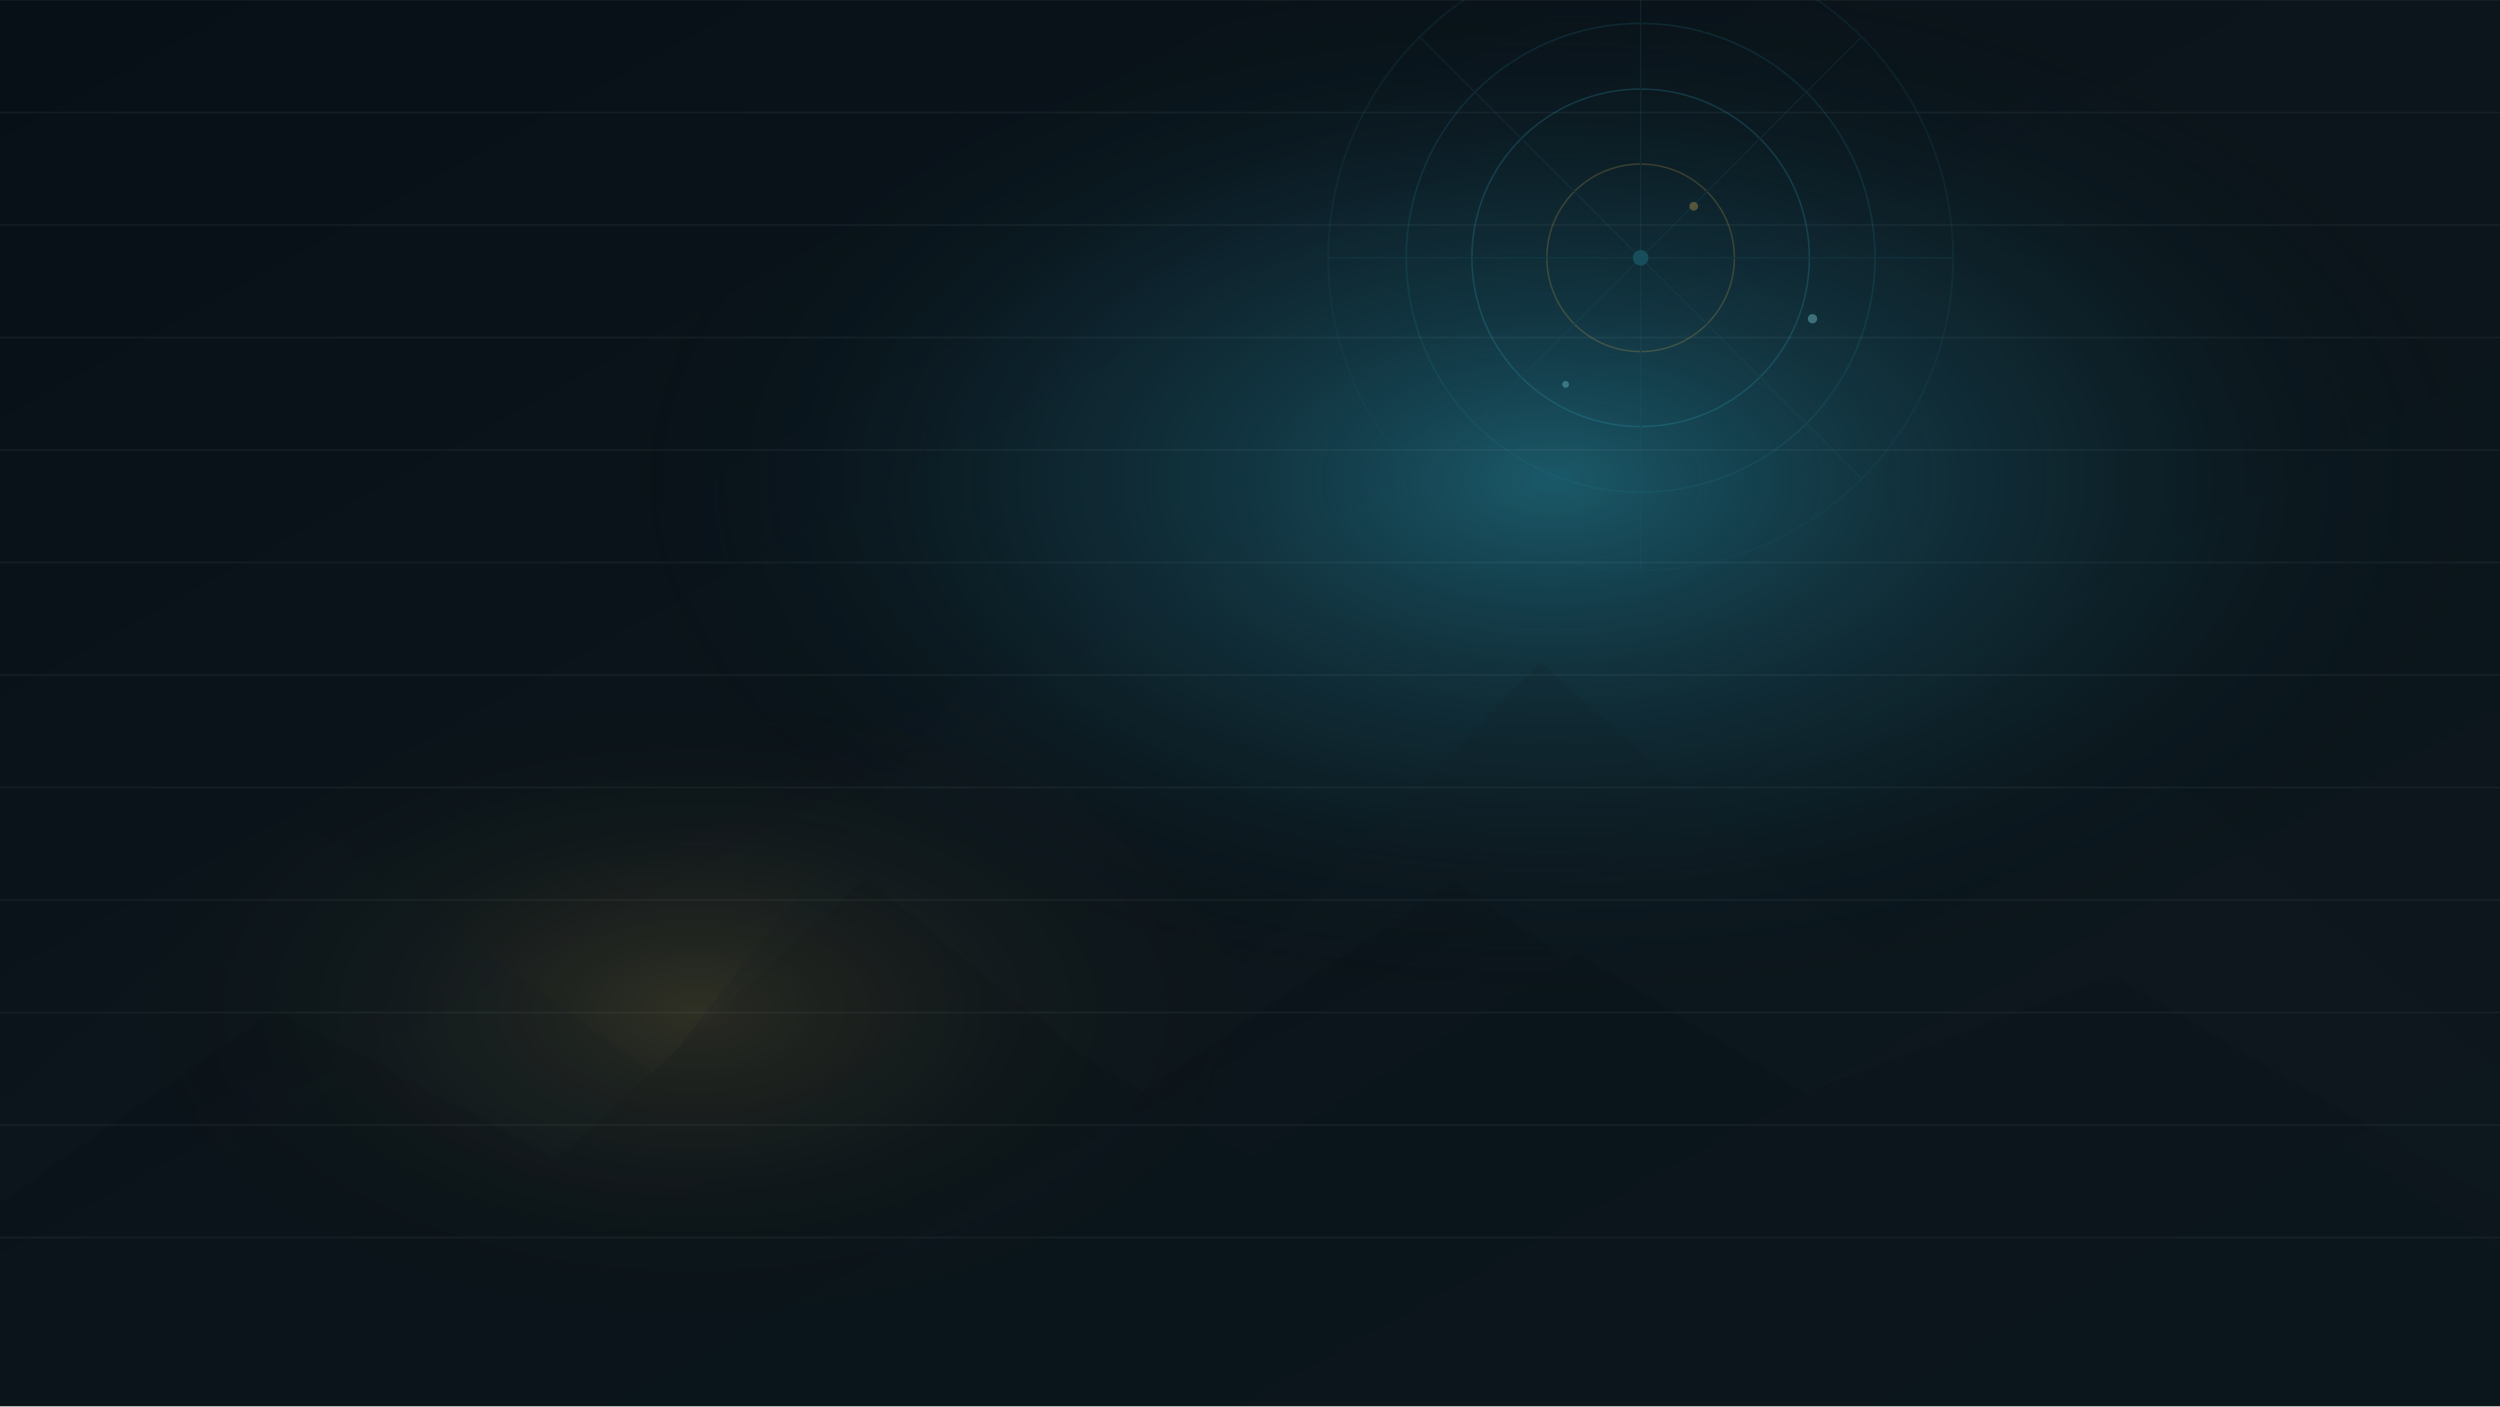
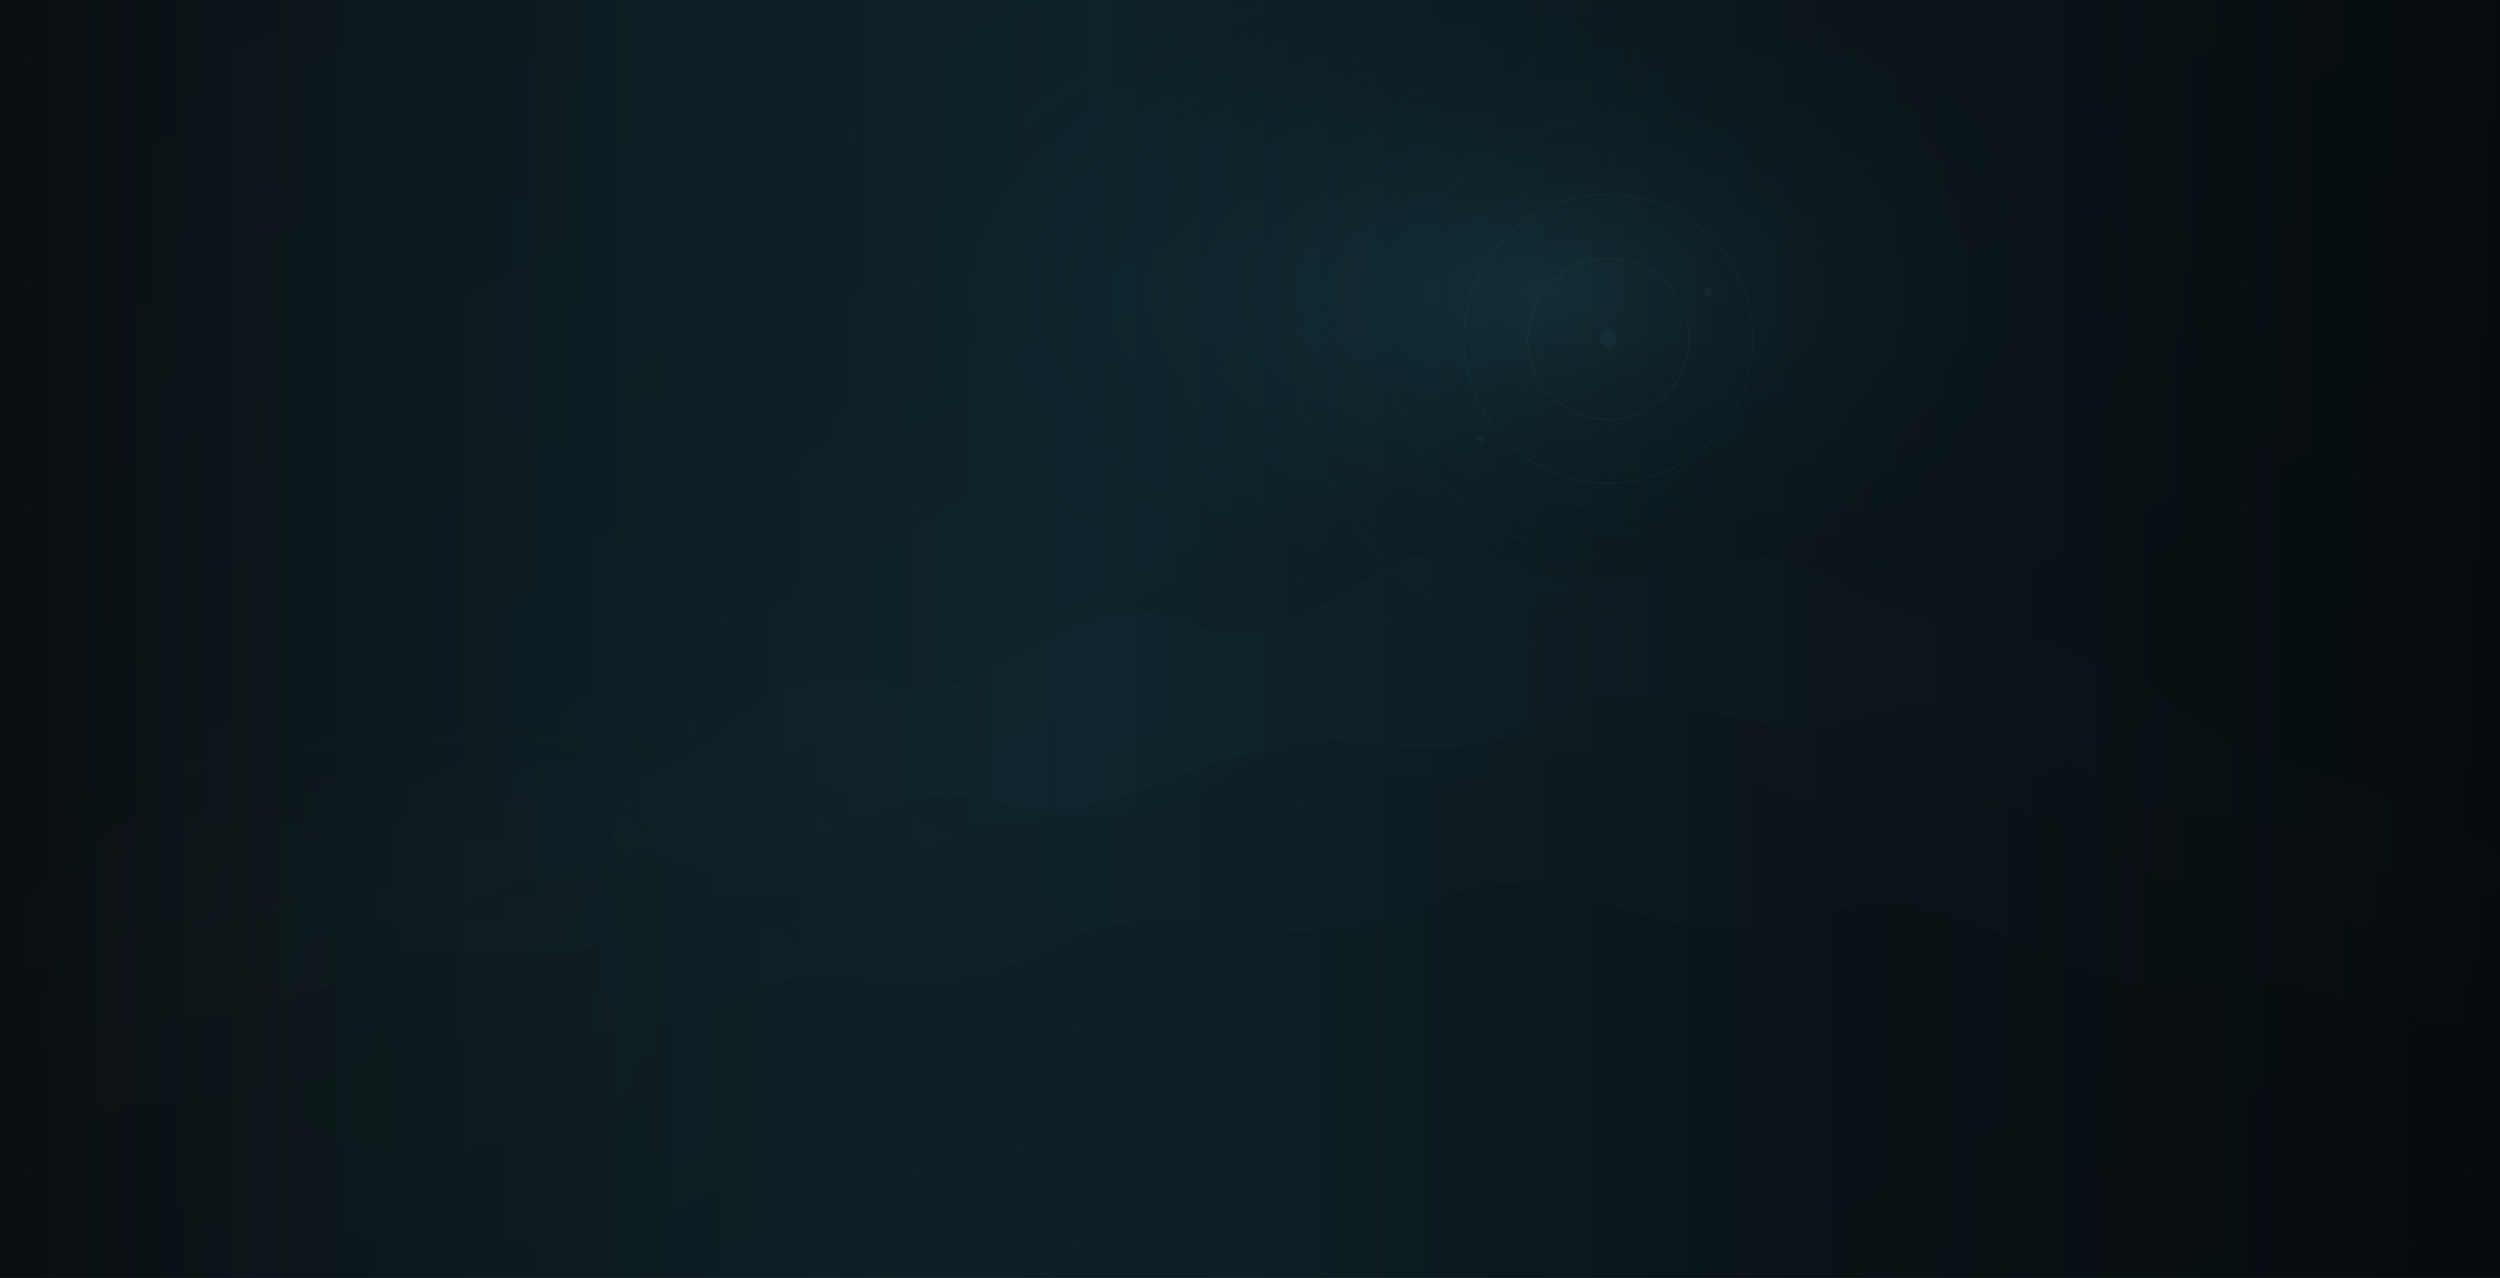
- <svg xmlns="http://www.w3.org/2000/svg" viewBox="0 0 1600 900" preserveAspectRatio="xMidYMid slice">
+ <svg xmlns="http://www.w3.org/2000/svg" viewBox="0 0 1800 920" preserveAspectRatio="xMidYMid slice">
  <defs>
-     <linearGradient id="bg" x1="0" y1="0" x2="1" y2="1">
-       <stop offset="0%" stop-color="#071017" />
-       <stop offset="50%" stop-color="#0b151b" />
-       <stop offset="100%" stop-color="#0c171d" />
+     <linearGradient id="sky" x1="0" y1="0" x2="1" y2="1">
+       <stop offset="0" stop-color="#081015" />
+       <stop offset="0.42" stop-color="#0b171d" />
+       <stop offset="1" stop-color="#071014" />
    </linearGradient>
-     <radialGradient id="cyanGlow" cx="62%" cy="34%" r="38%">
-       <stop offset="0%" stop-color="rgba(47,182,212,.42)" />
-       <stop offset="55%" stop-color="rgba(27,99,121,.20)" />
-       <stop offset="100%" stop-color="rgba(0,0,0,0)" />
+     <linearGradient id="haze" x1="0" y1="0" x2="1" y2="0">
+       <stop offset="0" stop-color="#0a0d10" stop-opacity="0.92" />
+       <stop offset="0.44" stop-color="#12323b" stop-opacity="0.52" />
+       <stop offset="0.72" stop-color="#0b151a" stop-opacity="0.62" />
+       <stop offset="1" stop-color="#060a0d" stop-opacity="0.94" />
+     </linearGradient>
+     <radialGradient id="signalCore" cx="62%" cy="23%" r="28%">
+       <stop offset="0" stop-color="#3fc5db" stop-opacity="0.26" />
+       <stop offset="0.42" stop-color="#2a8397" stop-opacity="0.12" />
+       <stop offset="1" stop-color="#000000" stop-opacity="0" />
    </radialGradient>
-     <radialGradient id="goldGlow" cx="28%" cy="72%" r="24%">
-       <stop offset="0%" stop-color="rgba(214,171,78,.18)" />
-       <stop offset="100%" stop-color="rgba(0,0,0,0)" />
+     <radialGradient id="ochreEdge" cx="19%" cy="83%" r="31%">
+       <stop offset="0" stop-color="#d6ab4e" stop-opacity="0.11" />
+       <stop offset="1" stop-color="#000000" stop-opacity="0" />
    </radialGradient>
+     <filter id="softBlur">
+       <feGaussianBlur stdDeviation="8" />
+     </filter>
+     <filter id="mountainBlur">
+       <feGaussianBlur stdDeviation="1.2" />
+     </filter>
+     <pattern id="grain" width="160" height="160" patternUnits="userSpaceOnUse">
+       <rect width="160" height="160" fill="transparent" />
+       <circle cx="18" cy="44" r="0.8" fill="#ffffff" opacity="0.045" />
+       <circle cx="96" cy="24" r="0.6" fill="#ffffff" opacity="0.04" />
+       <circle cx="134" cy="98" r="0.7" fill="#ffffff" opacity="0.035" />
+       <circle cx="42" cy="126" r="0.55" fill="#ffffff" opacity="0.035" />
+     </pattern>
  </defs>
-   <rect width="1600" height="900" fill="url(#bg)" />
-   <rect width="1600" height="900" fill="url(#cyanGlow)" />
-   <rect width="1600" height="900" fill="url(#goldGlow)" />
-   <g opacity=".18">
-     <path d="M0 708 L200 530 L420 688 L618 438 L796 618 L986 424 L1198 612 L1390 500 L1600 684 L1600 900 L0 900 Z" fill="#111920" />
-     <path d="M0 770 L176 646 L356 742 L554 562 L726 702 L930 564 L1138 706 L1352 624 L1600 770 L1600 900 L0 900 Z" fill="#0b1217" />
-     <path d="M0 824 L214 696 L412 784 L620 632 L800 740 L1010 610 L1228 744 L1406 666 L1600 798 L1600 900 L0 900 Z" fill="#081015" />
+   <rect width="1800" height="920" fill="url(#sky)" />
+   <rect width="1800" height="920" fill="url(#signalCore)" />
+   <rect width="1800" height="920" fill="url(#ochreEdge)" />
+   <g opacity="0.36" filter="url(#mountainBlur)">
+     <path d="M0 650 C80 620 150 574 240 595 C315 612 358 525 438 552 C512 577 548 462 631 492 C715 522 760 410 858 450 C945 486 995 360 1094 405 C1180 445 1234 366 1326 420 C1410 468 1480 440 1562 506 C1642 570 1716 548 1800 620 L1800 920 L0 920 Z" fill="#17232a" />
+     <path d="M0 708 C90 668 158 646 246 664 C340 684 407 590 484 618 C572 650 623 548 720 578 C812 606 886 506 979 552 C1064 594 1164 500 1245 552 C1345 616 1432 548 1518 610 C1600 670 1702 640 1800 704 L1800 920 L0 920 Z" fill="#10191f" />
  </g>
-   <g opacity=".22" transform="translate(1050 165)">
-     <circle cx="0" cy="0" r="200" fill="none" stroke="#164c5e" stroke-width="1.2" />
-     <circle cx="0" cy="0" r="150" fill="none" stroke="#1c6d85" stroke-width="1.1" />
-     <circle cx="0" cy="0" r="108" fill="none" stroke="#2da8c3" stroke-width="1.0" />
-     <circle cx="0" cy="0" r="60" fill="none" stroke="#d6ab4e" stroke-width="1.0" />
-     <path d="M-200 0H200M0 -200V200" stroke="#1a5c70" stroke-width=".8" />
-     <path d="M-141 -141L141 141M141 -141L-141 141" stroke="#1b5467" stroke-width=".8" />
-     <circle cx="0" cy="0" r="5" fill="#37c5dc" />
+   <g opacity="0.62">
+     <path d="M0 770 C100 720 171 746 248 704 C320 664 390 710 468 666 C544 622 594 660 672 610 C742 565 812 614 884 556 C954 500 1024 570 1106 520 C1192 468 1256 548 1342 516 C1442 480 1504 588 1588 586 C1682 584 1738 666 1800 638 L1800 920 L0 920 Z" fill="#0b1116" />
+     <path d="M0 822 C95 780 176 804 260 764 C346 722 416 774 506 726 C604 675 662 732 756 682 C858 630 924 704 1032 650 C1128 602 1200 704 1308 660 C1410 620 1486 728 1594 708 C1678 692 1740 756 1800 730 L1800 920 L0 920 Z" fill="#070b0f" />
  </g>
-   <g opacity=".06">
-     <path d="M0 0H1600M0 72H1600M0 144H1600M0 216H1600M0 288H1600M0 360H1600M0 432H1600M0 504H1600M0 576H1600M0 648H1600M0 720H1600M0 792H1600" stroke="#cfd8dd" stroke-width="1" />
+   <g transform="translate(1158 244)" opacity="0.23">
+     <circle r="58" fill="none" stroke="#d6ab4e" stroke-width="1.1" opacity="0.42" />
+     <circle r="104" fill="none" stroke="#45c8dc" stroke-width="1" opacity="0.38" />
+     <circle r="158" fill="none" stroke="#45c8dc" stroke-width="0.85" opacity="0.25" />
+     <circle r="226" fill="none" stroke="#45c8dc" stroke-width="0.7" opacity="0.18" />
+     <path d="M-226 0H226M0-226V226" stroke="#3fb5c6" stroke-width="0.55" opacity="0.18" />
+     <path d="M-160-160L160 160M160-160L-160 160" stroke="#3fb5c6" stroke-width="0.45" opacity="0.12" />
+     <circle r="6" fill="#3fc5db" opacity="0.55" />
+     <circle cx="72" cy="-34" r="3.2" fill="#d6ab4e" opacity="0.55" />
+     <circle cx="-92" cy="72" r="2.6" fill="#3fc5db" opacity="0.46" />
  </g>
-   <g opacity=".35">
-     <circle cx="1160" cy="204" r="3" fill="#8fe7f3" />
-     <circle cx="1084" cy="132" r="2.8" fill="#d6ab4e" />
-     <circle cx="1002" cy="246" r="2.2" fill="#7bd7e7" />
-   </g>
+   <rect width="1800" height="920" fill="url(#haze)" />
+   <rect width="1800" height="920" fill="url(#grain)" opacity="0.55" />
+   <rect width="1800" height="920" fill="none" />
+   <rect width="1800" height="920" fill="rgba(0,0,0,0)" />
+   <path d="M0 0H1800V920H0Z" fill="none" />
+   <rect width="1800" height="920" fill="black" opacity="0.02" />
</svg>
